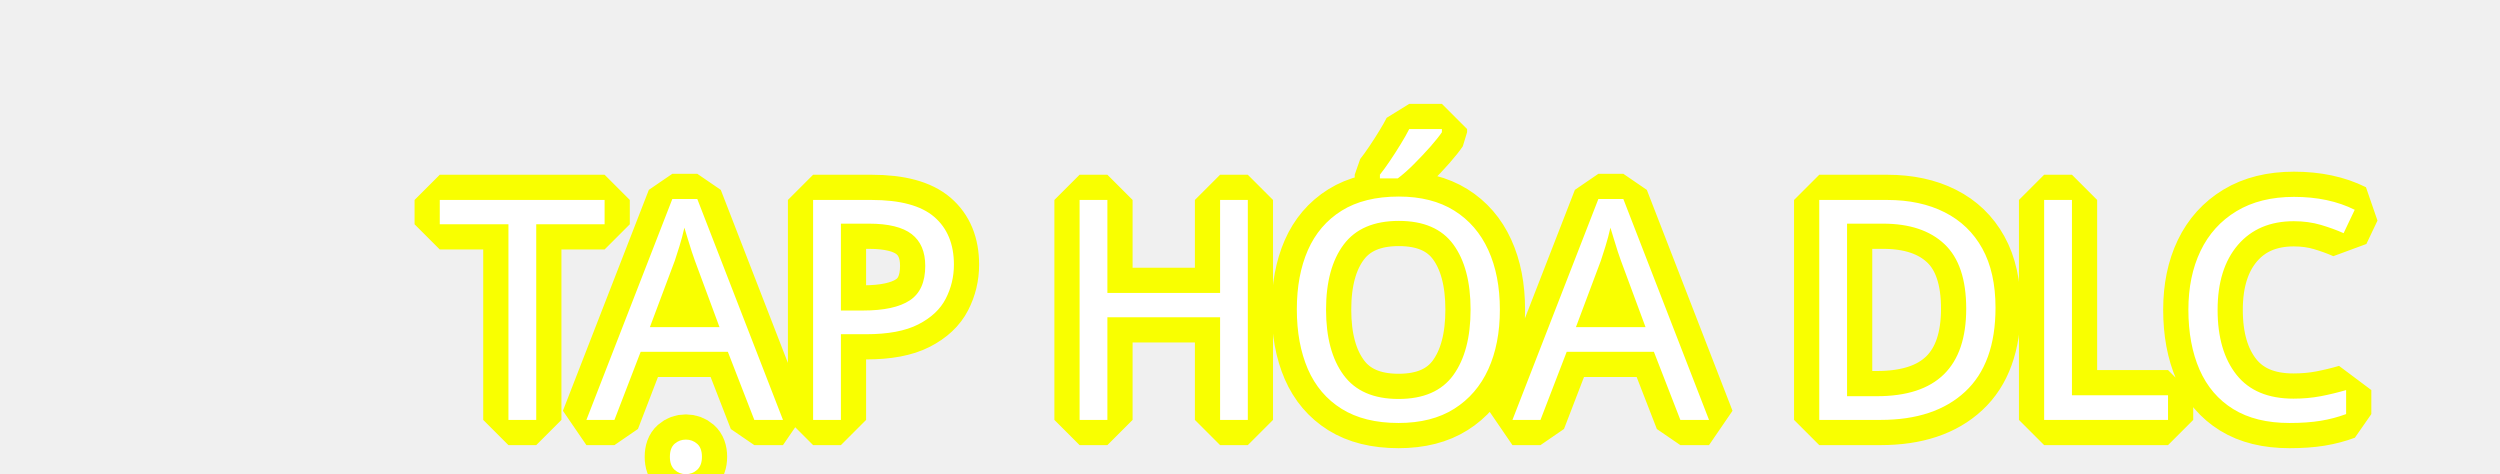
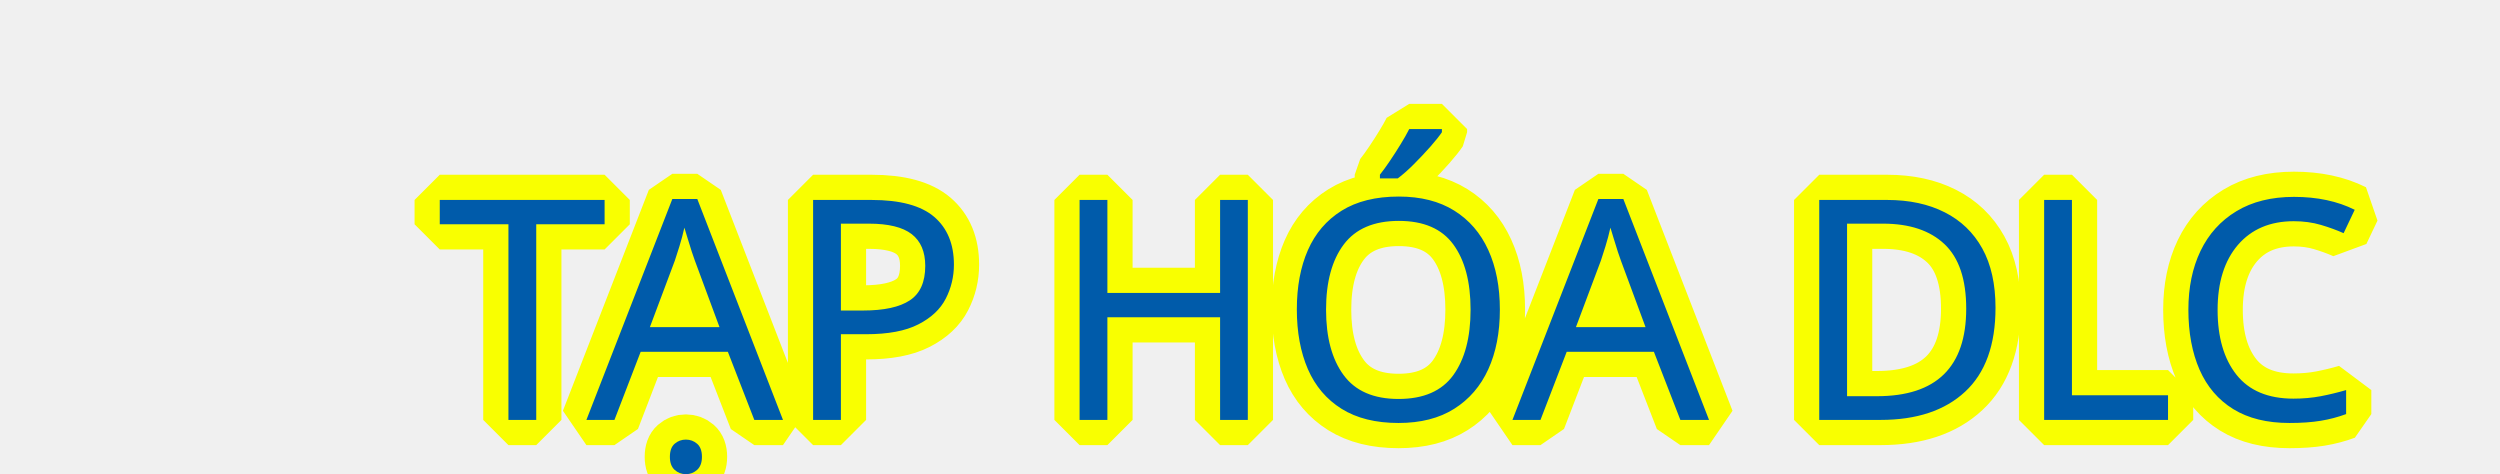
<svg xmlns="http://www.w3.org/2000/svg" id="Layer_1" data-name="Layer 1" viewBox="0 0 496 94">
  <defs>
    <style>
      .cls-1 {
-         fill: #fff;
+         fill: #005baa;
      }

      .cls-1, .cls-2 {
        font-family: FZ-SG-PAG-Transformacio, 'FZ-SG PAG Transformacio';
        font-size: 61.12px;
      }

      .cls-2 {
        fill: #f9ff00;
        stroke: #f9ff00;
        stroke-linecap: round;
        stroke-linejoin: bevel;
        stroke-width: 10px;
      }
    </style>
  </defs>
  <text class="cls-2" transform="translate(86.64 83.31)">
    <tspan x="0" y="0">TẠP HÓA DLC</tspan>
  </text>
  <text class="cls-1" transform="translate(86.64 83.31)">
    <tspan x="0" y="0">TẠP HÓA DLC</tspan>
  </text>
</svg>
